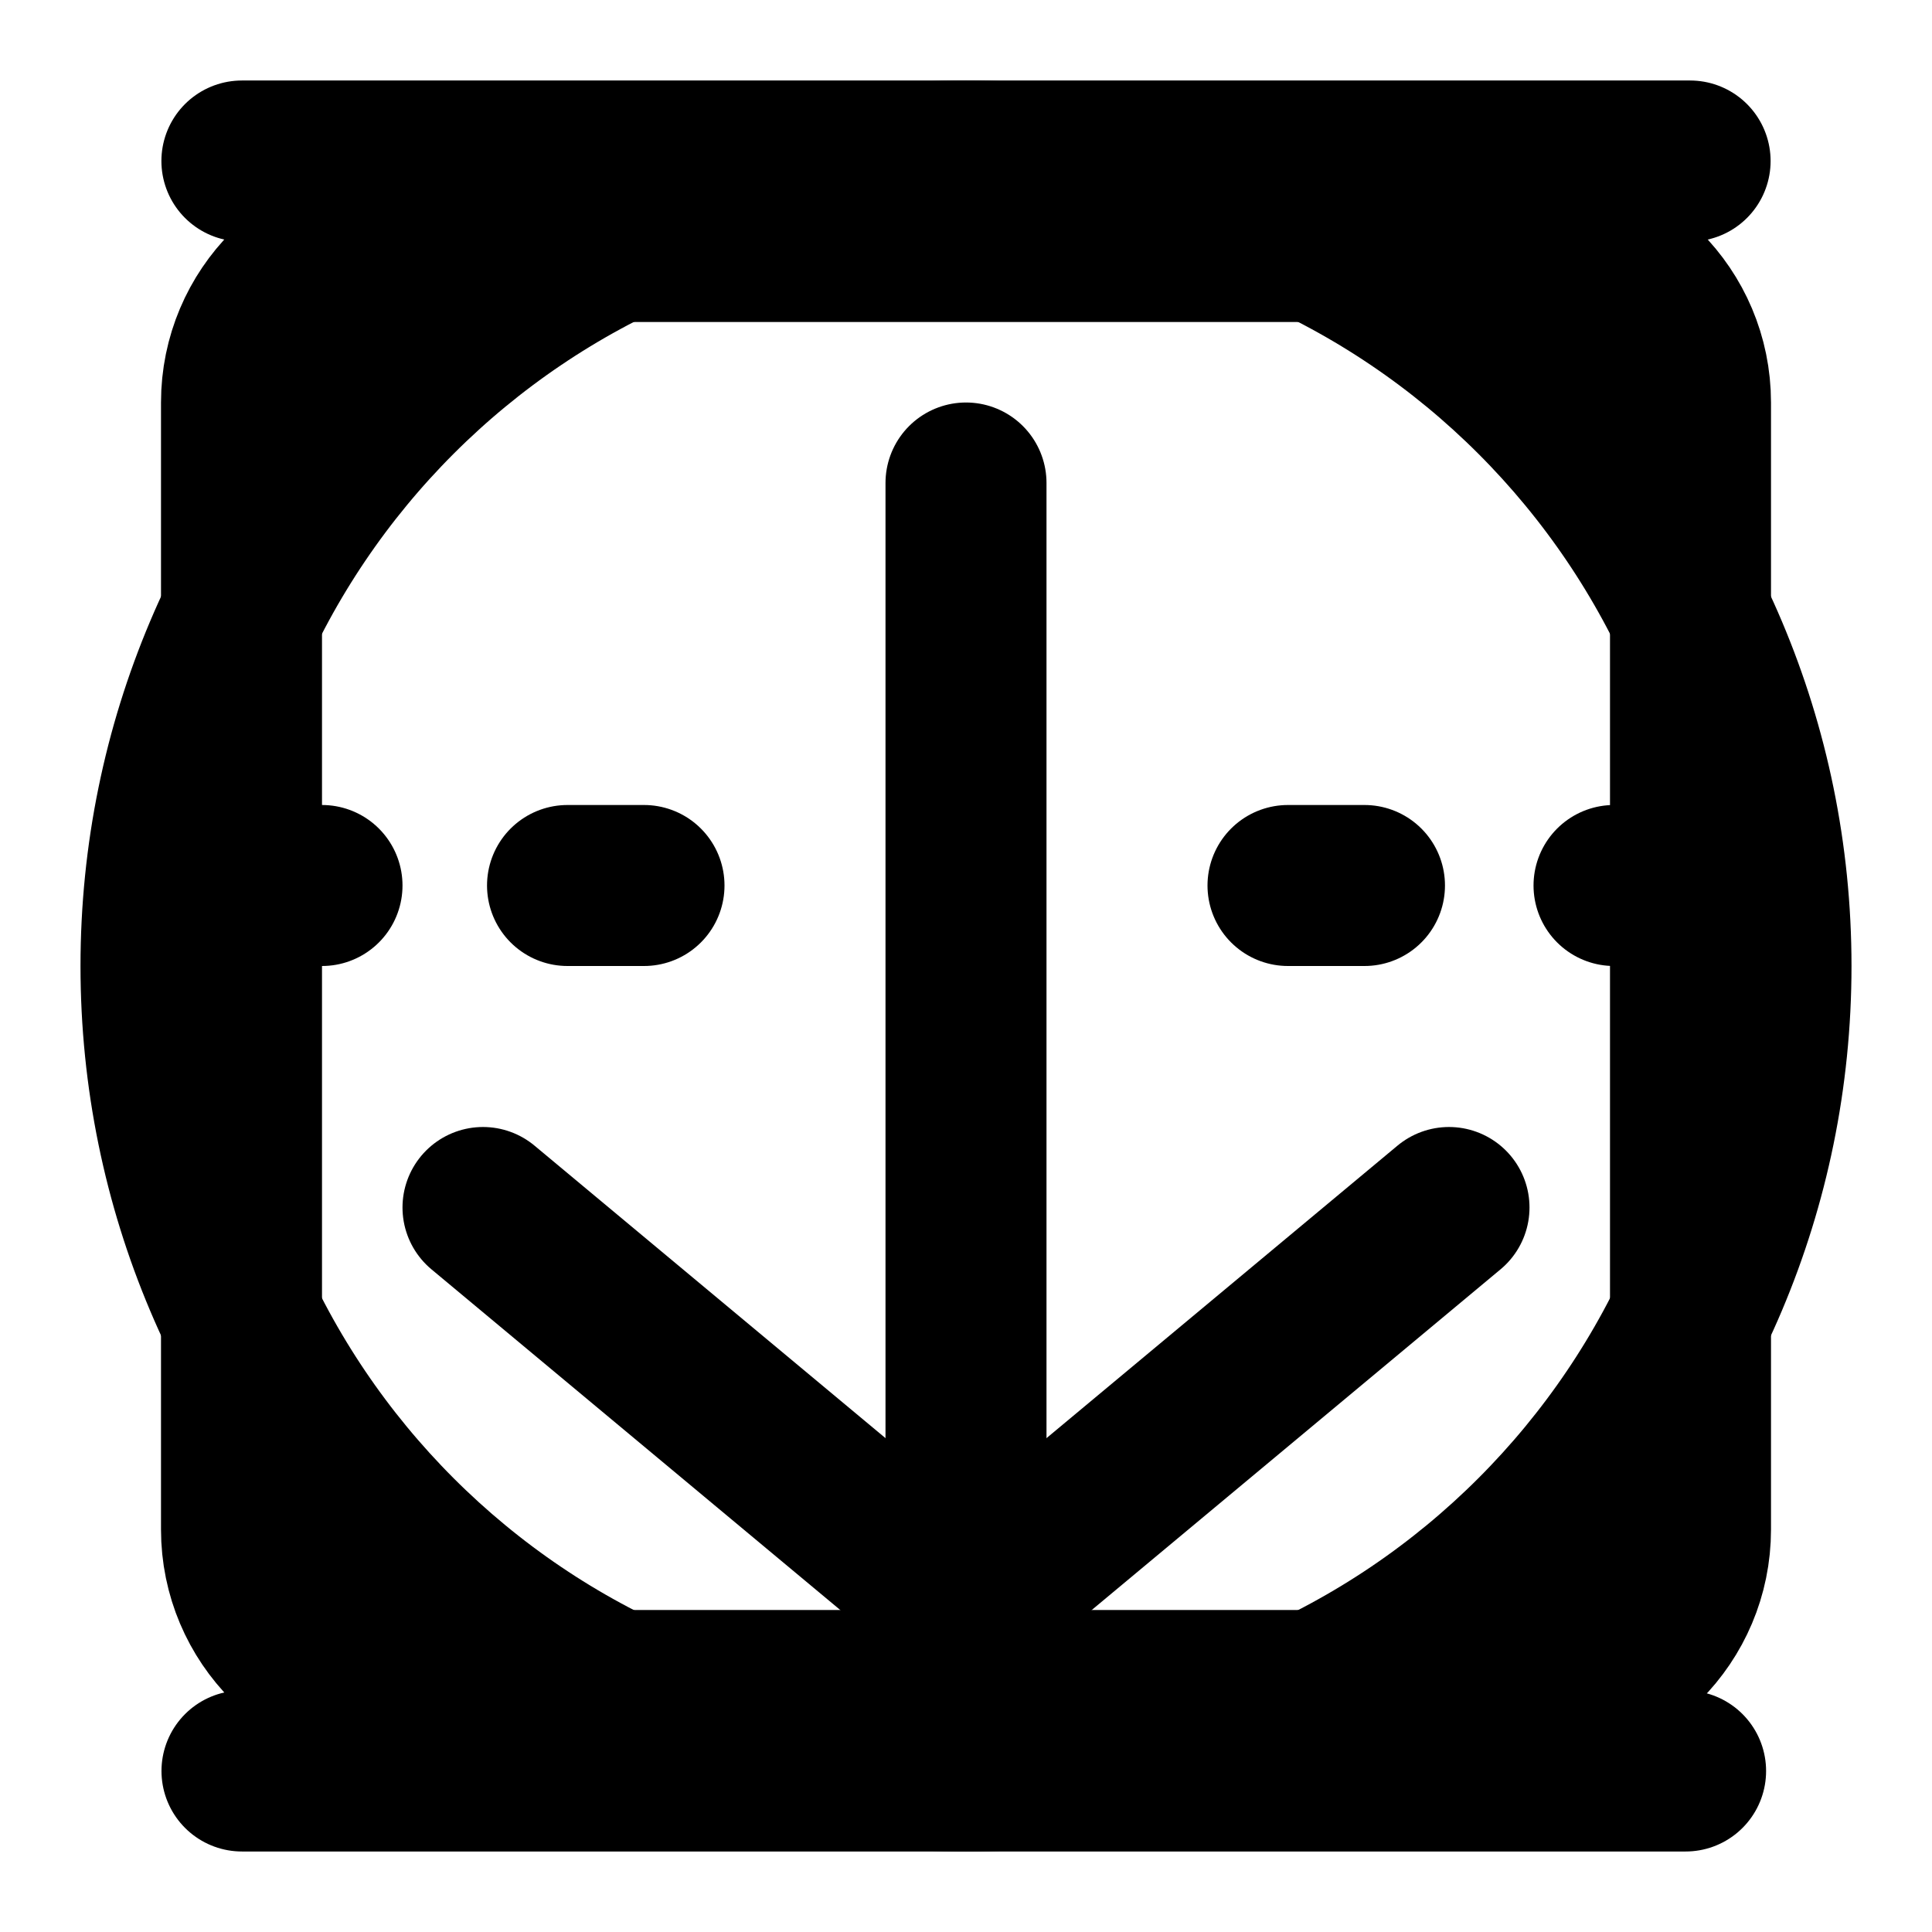
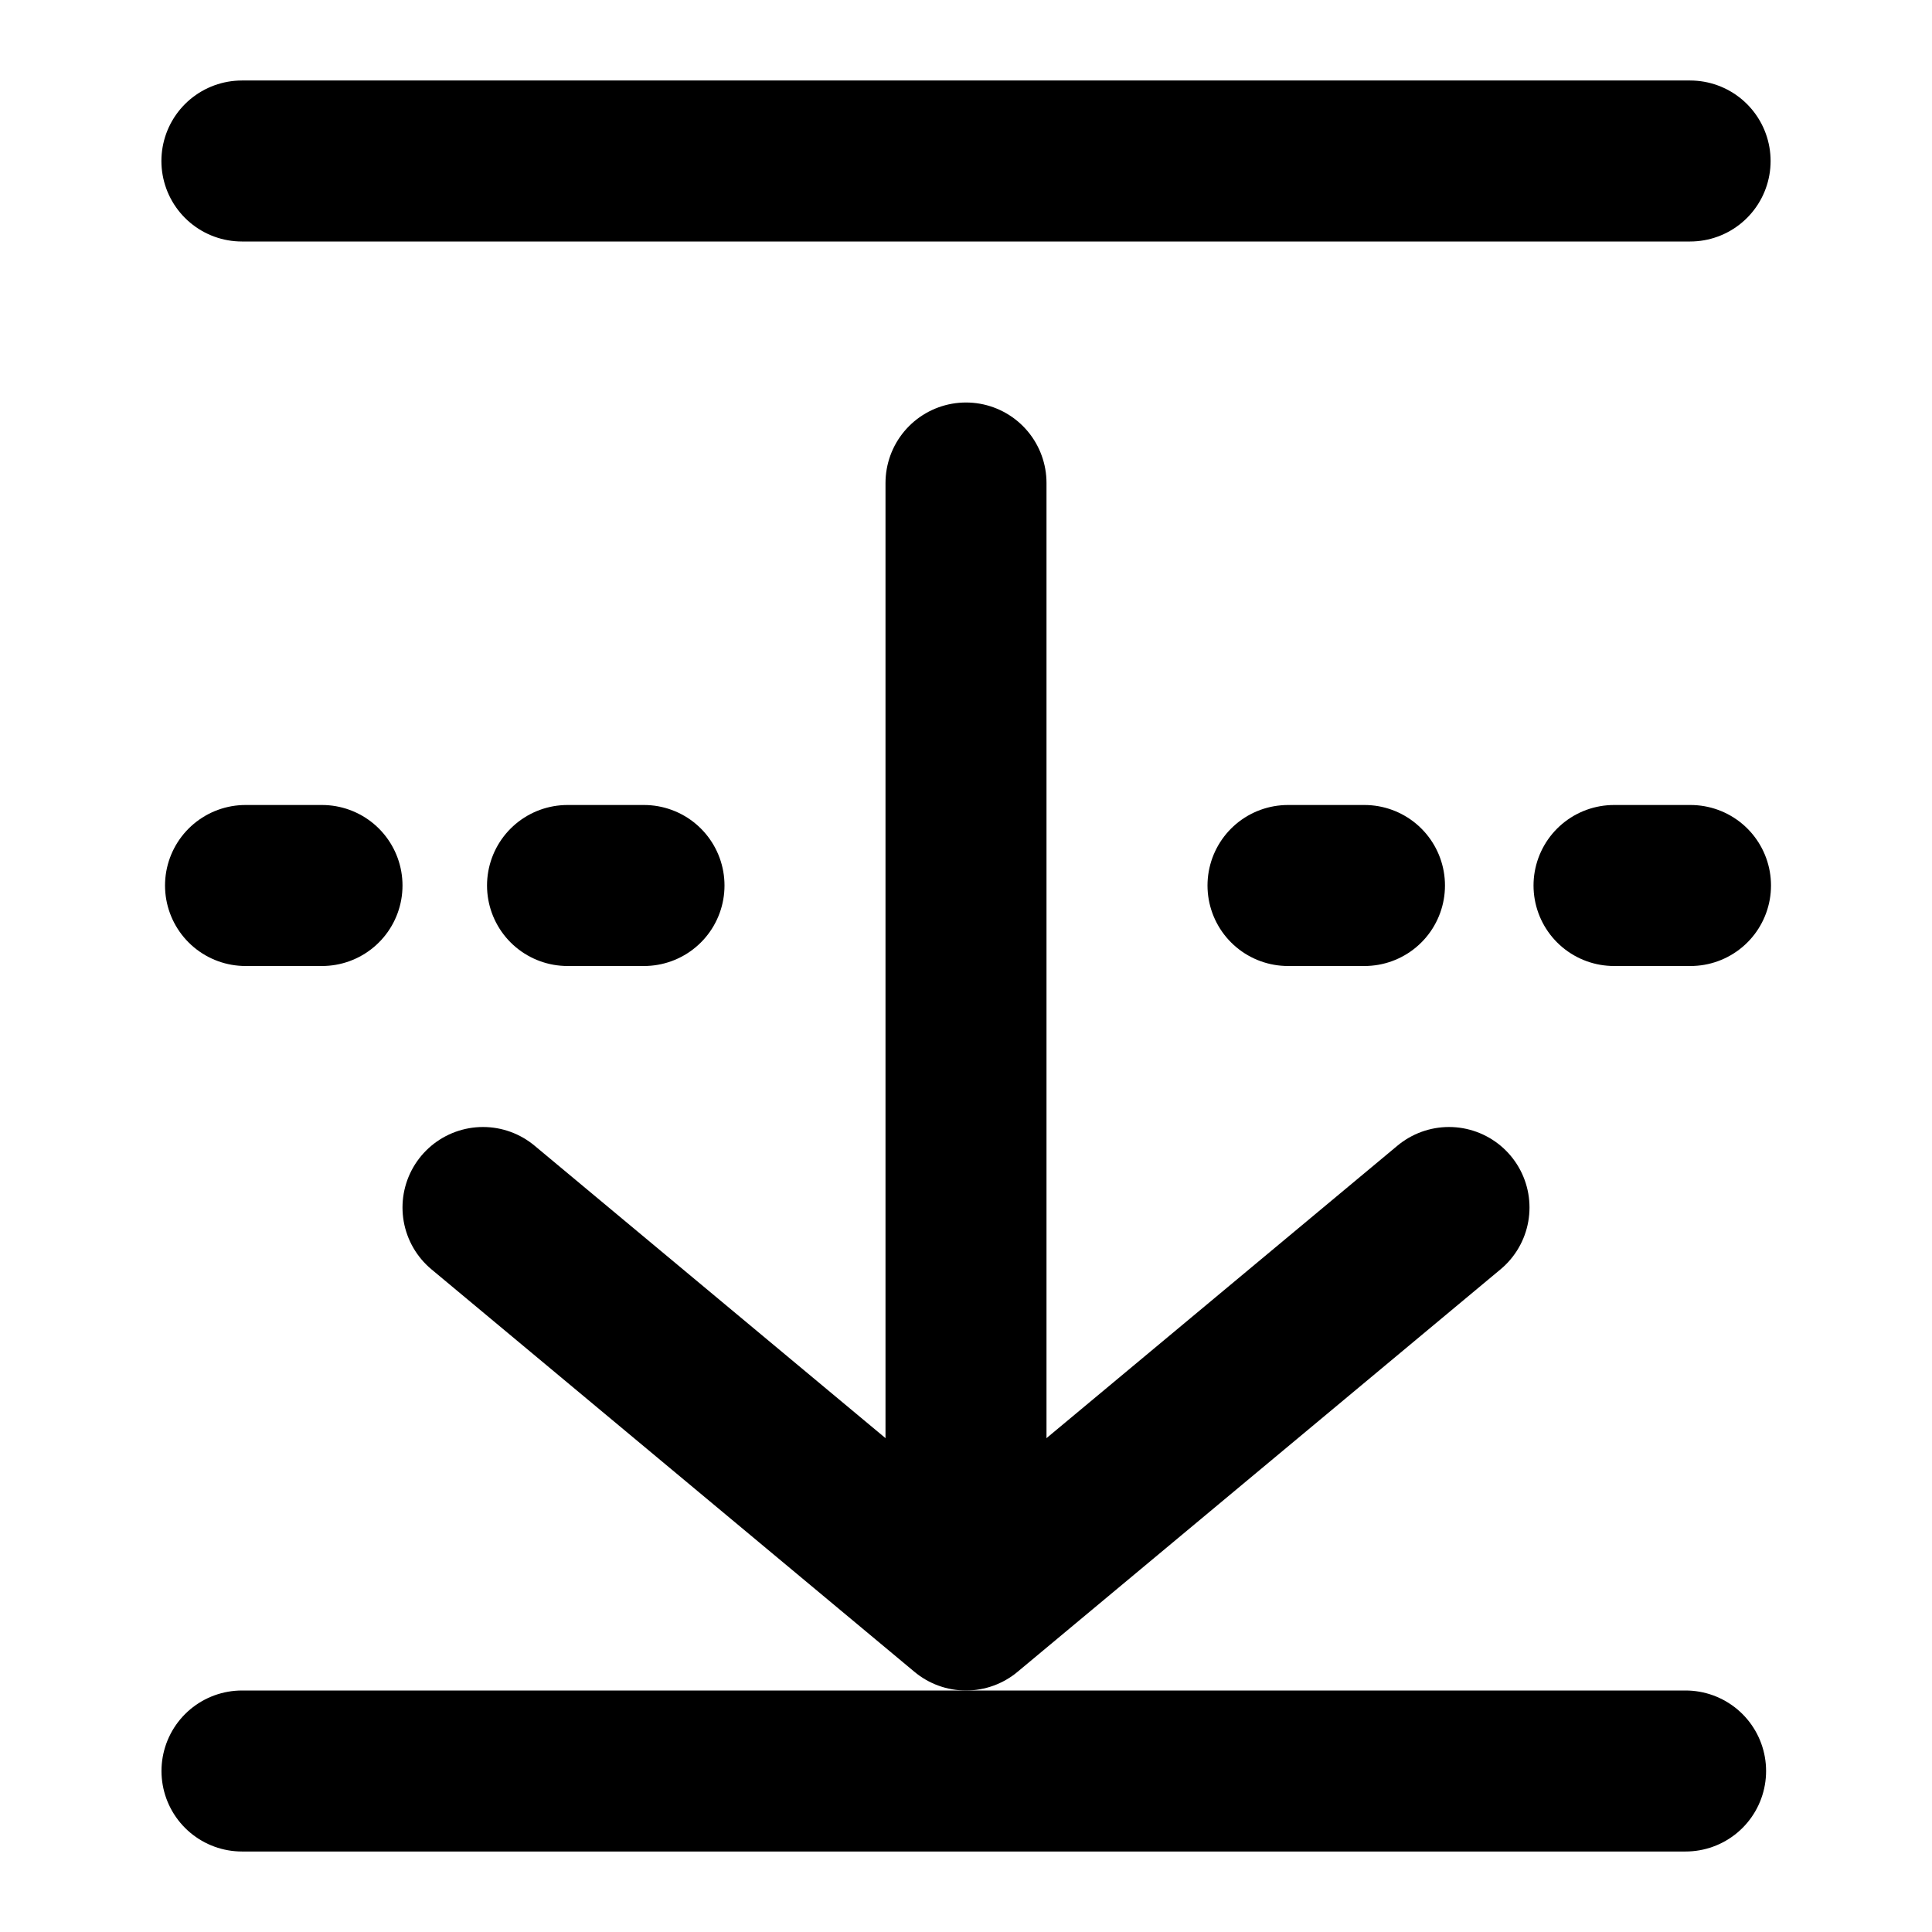
<svg xmlns="http://www.w3.org/2000/svg" width="24" height="24" viewBox="0 0 24 24" fill="none" stroke="currentColor" stroke-width="2" stroke-linecap="round" stroke-linejoin="round">
-   <g style="display:inlinefill:nonestroke:#f0f0f0stroke-opacity:1">
-     <circle cx="12" cy="12" r="10" style="fill:nonestroke:#f0f0f0stroke-width:2stroke-linecap:roundstroke-linejoin:roundstroke-opacity:1" />
-     <rect width="18" height="18" x="3" y="3" rx="2" ry="2" style="display:inlinefill:nonestroke:#f0f0f0stroke-width:2stroke-linecap:roundstroke-linejoin:roundstroke-opacity:1" />
-   </g>
-   <path d="M12 17.983V6" style="fill:nonestroke:#000stroke-width:2stroke-linecap:roundstroke-linejoin:round" />
-   <path d="m6 15 6 5 6-5" style="fill:nonestroke:#000stroke-width:2stroke-linecap:roundstroke-linejoin:round" />
-   <path d="M20.939 22H3.006" style="fill:nonestroke:#000stroke-width:2stroke-linecap:roundstroke-linejoin:round" />
-   <path d="M20.995 2H3.005" style="fill:nonestroke:#000stroke-width:2stroke-linecap:roundstroke-linejoin:round" />
-   <path d="M3.05 11H4" style="fill:nonestroke:#000stroke-width:2stroke-linecap:roundstroke-linejoin:roundstroke-dasharray:nonestroke-opacity:1" />
-   <path d="M7.05 11H8" style="fill:nonestroke:#000stroke-width:2stroke-linecap:roundstroke-linejoin:roundstroke-dasharray:nonestroke-opacity:1" />
-   <path d="M16 11h.95" style="fill:nonestroke:#000stroke-width:2stroke-linecap:roundstroke-linejoin:roundstroke-dasharray:nonestroke-opacity:1" />
-   <path d="M20.05 11H21" style="fill:nonestroke:#000stroke-width:2stroke-linecap:roundstroke-linejoin:roundstroke-dasharray:nonestroke-opacity:1" />
+   <path d="M12 17.983V6" />
+   <path d="m6 15 6 5 6-5" />
+   <path d="M20.939 22H3.006" />
+   <path d="M20.995 2H3.005" />
+   <path d="M3.05 11H4" />
+   <path d="M7.05 11H8" />
+   <path d="M16 11h.95" />
+   <path d="M20.05 11H21" />
</svg>
